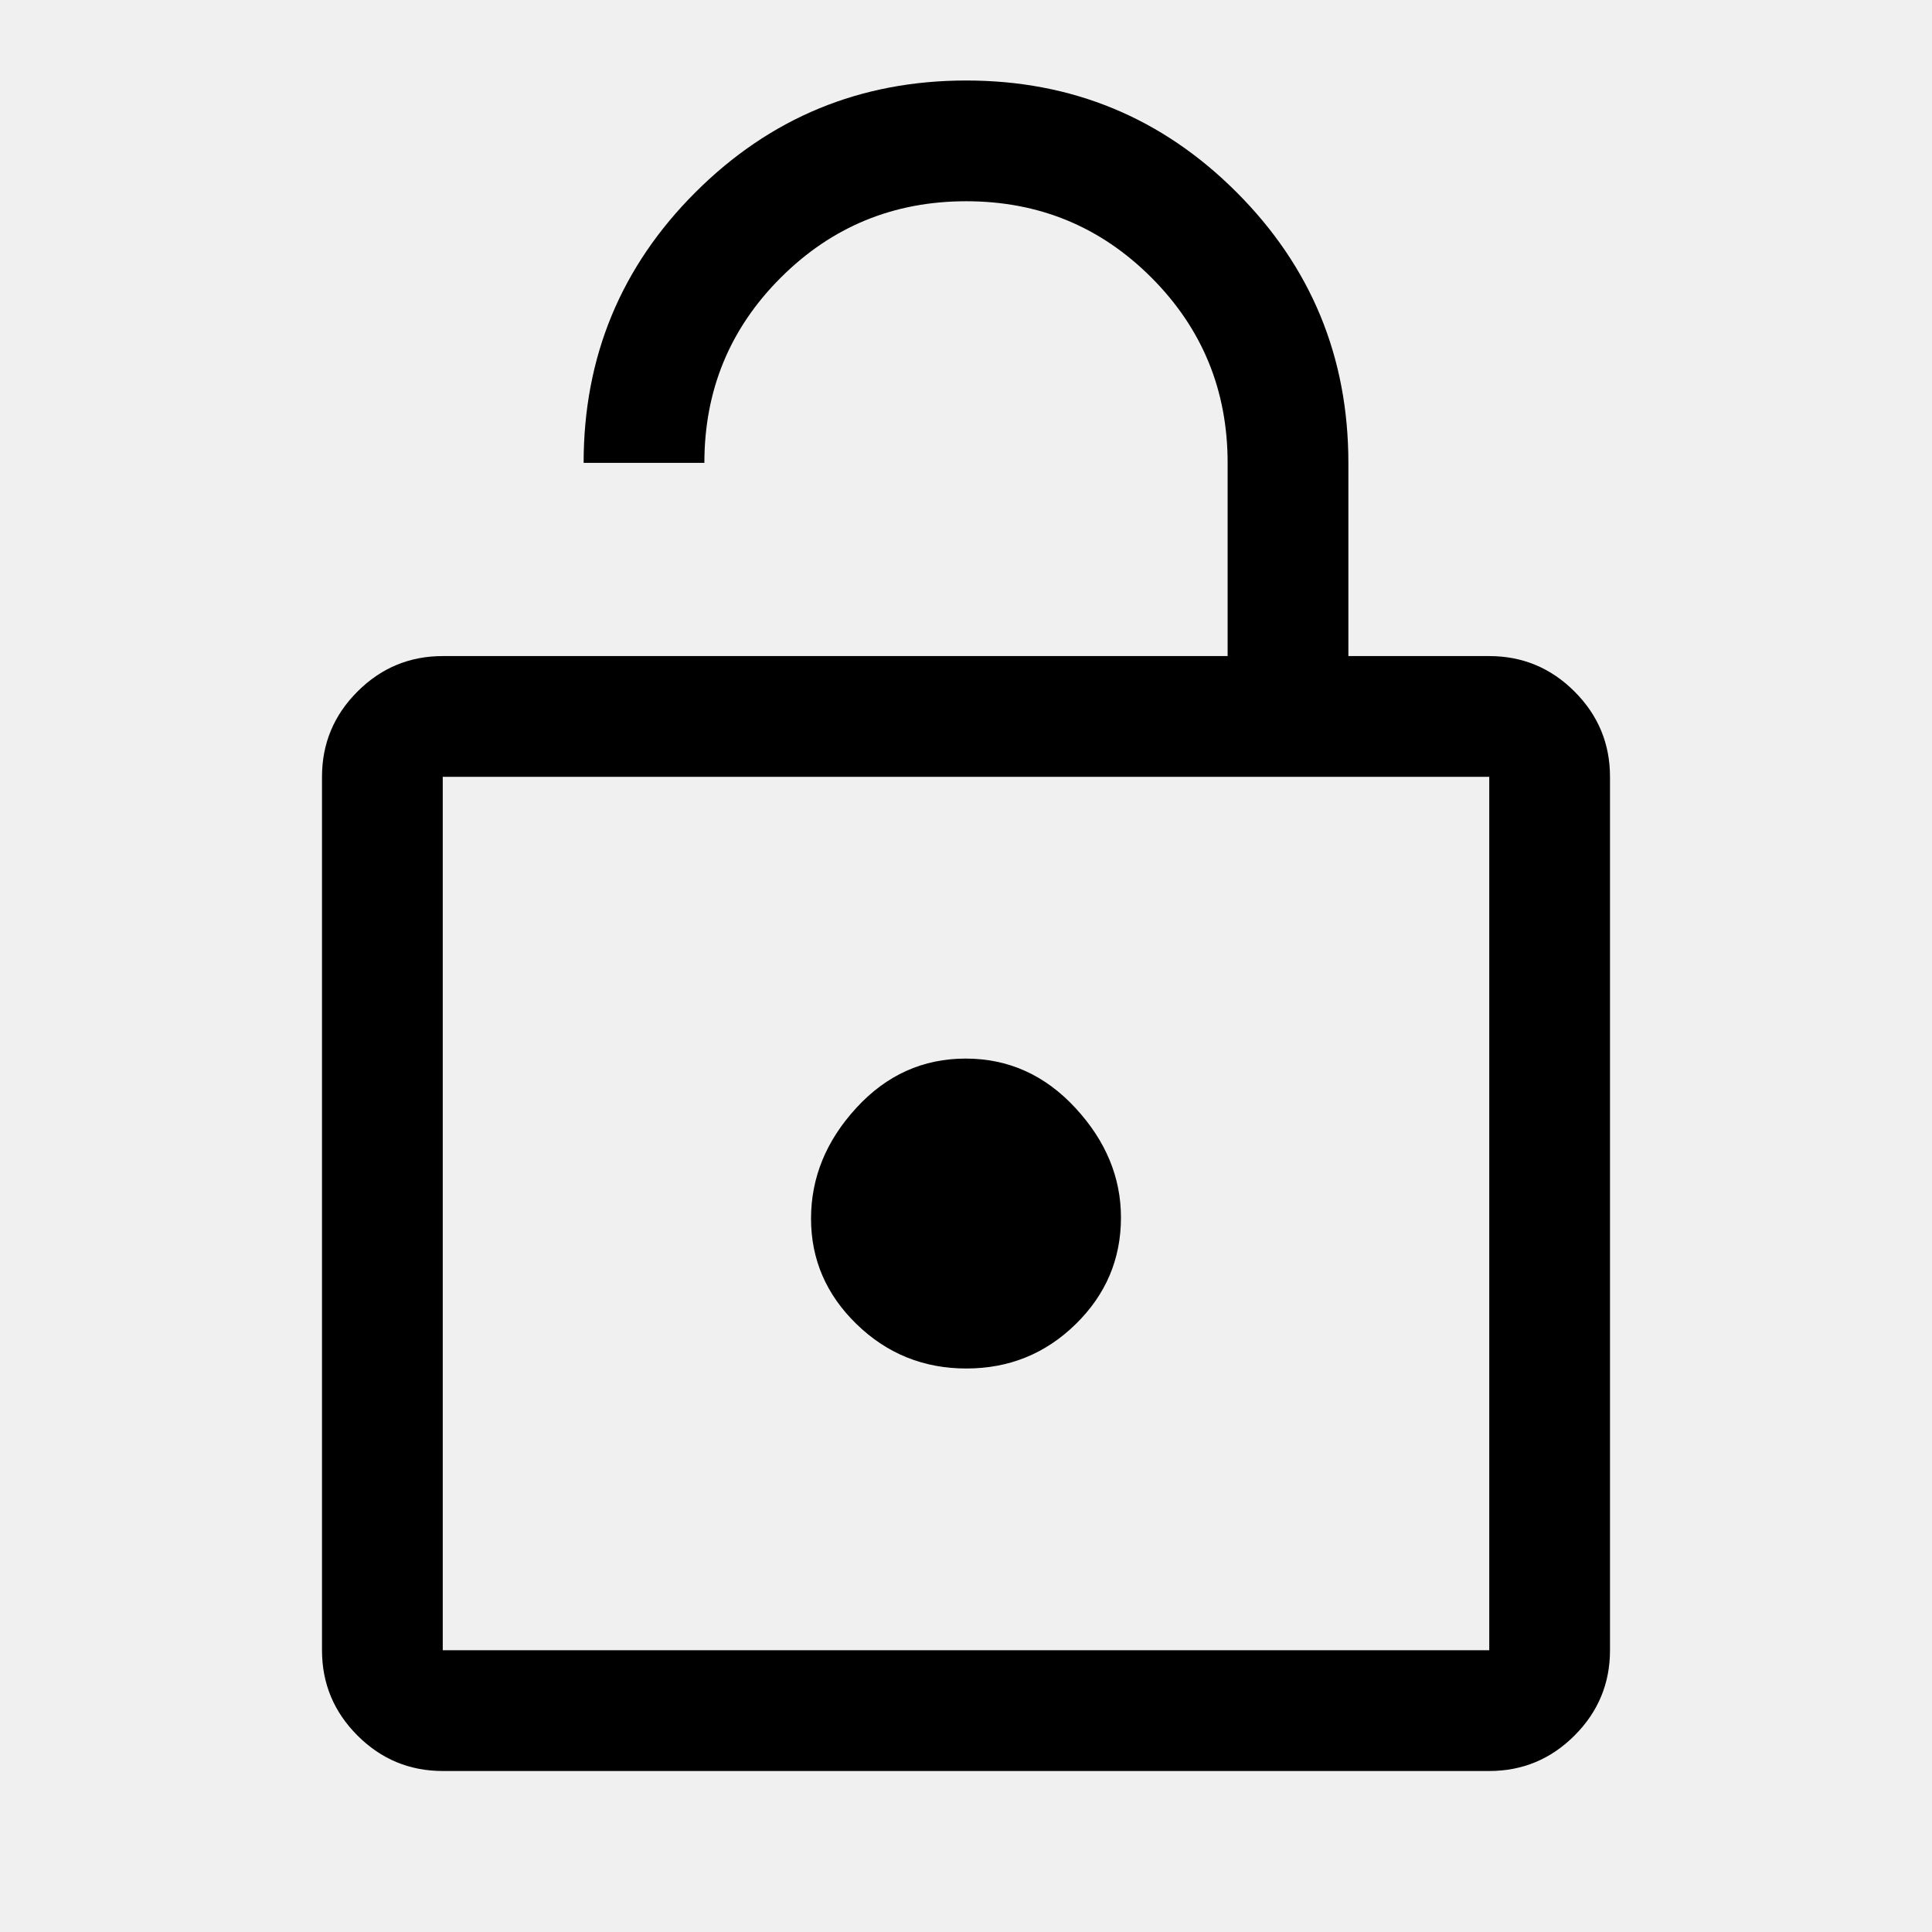
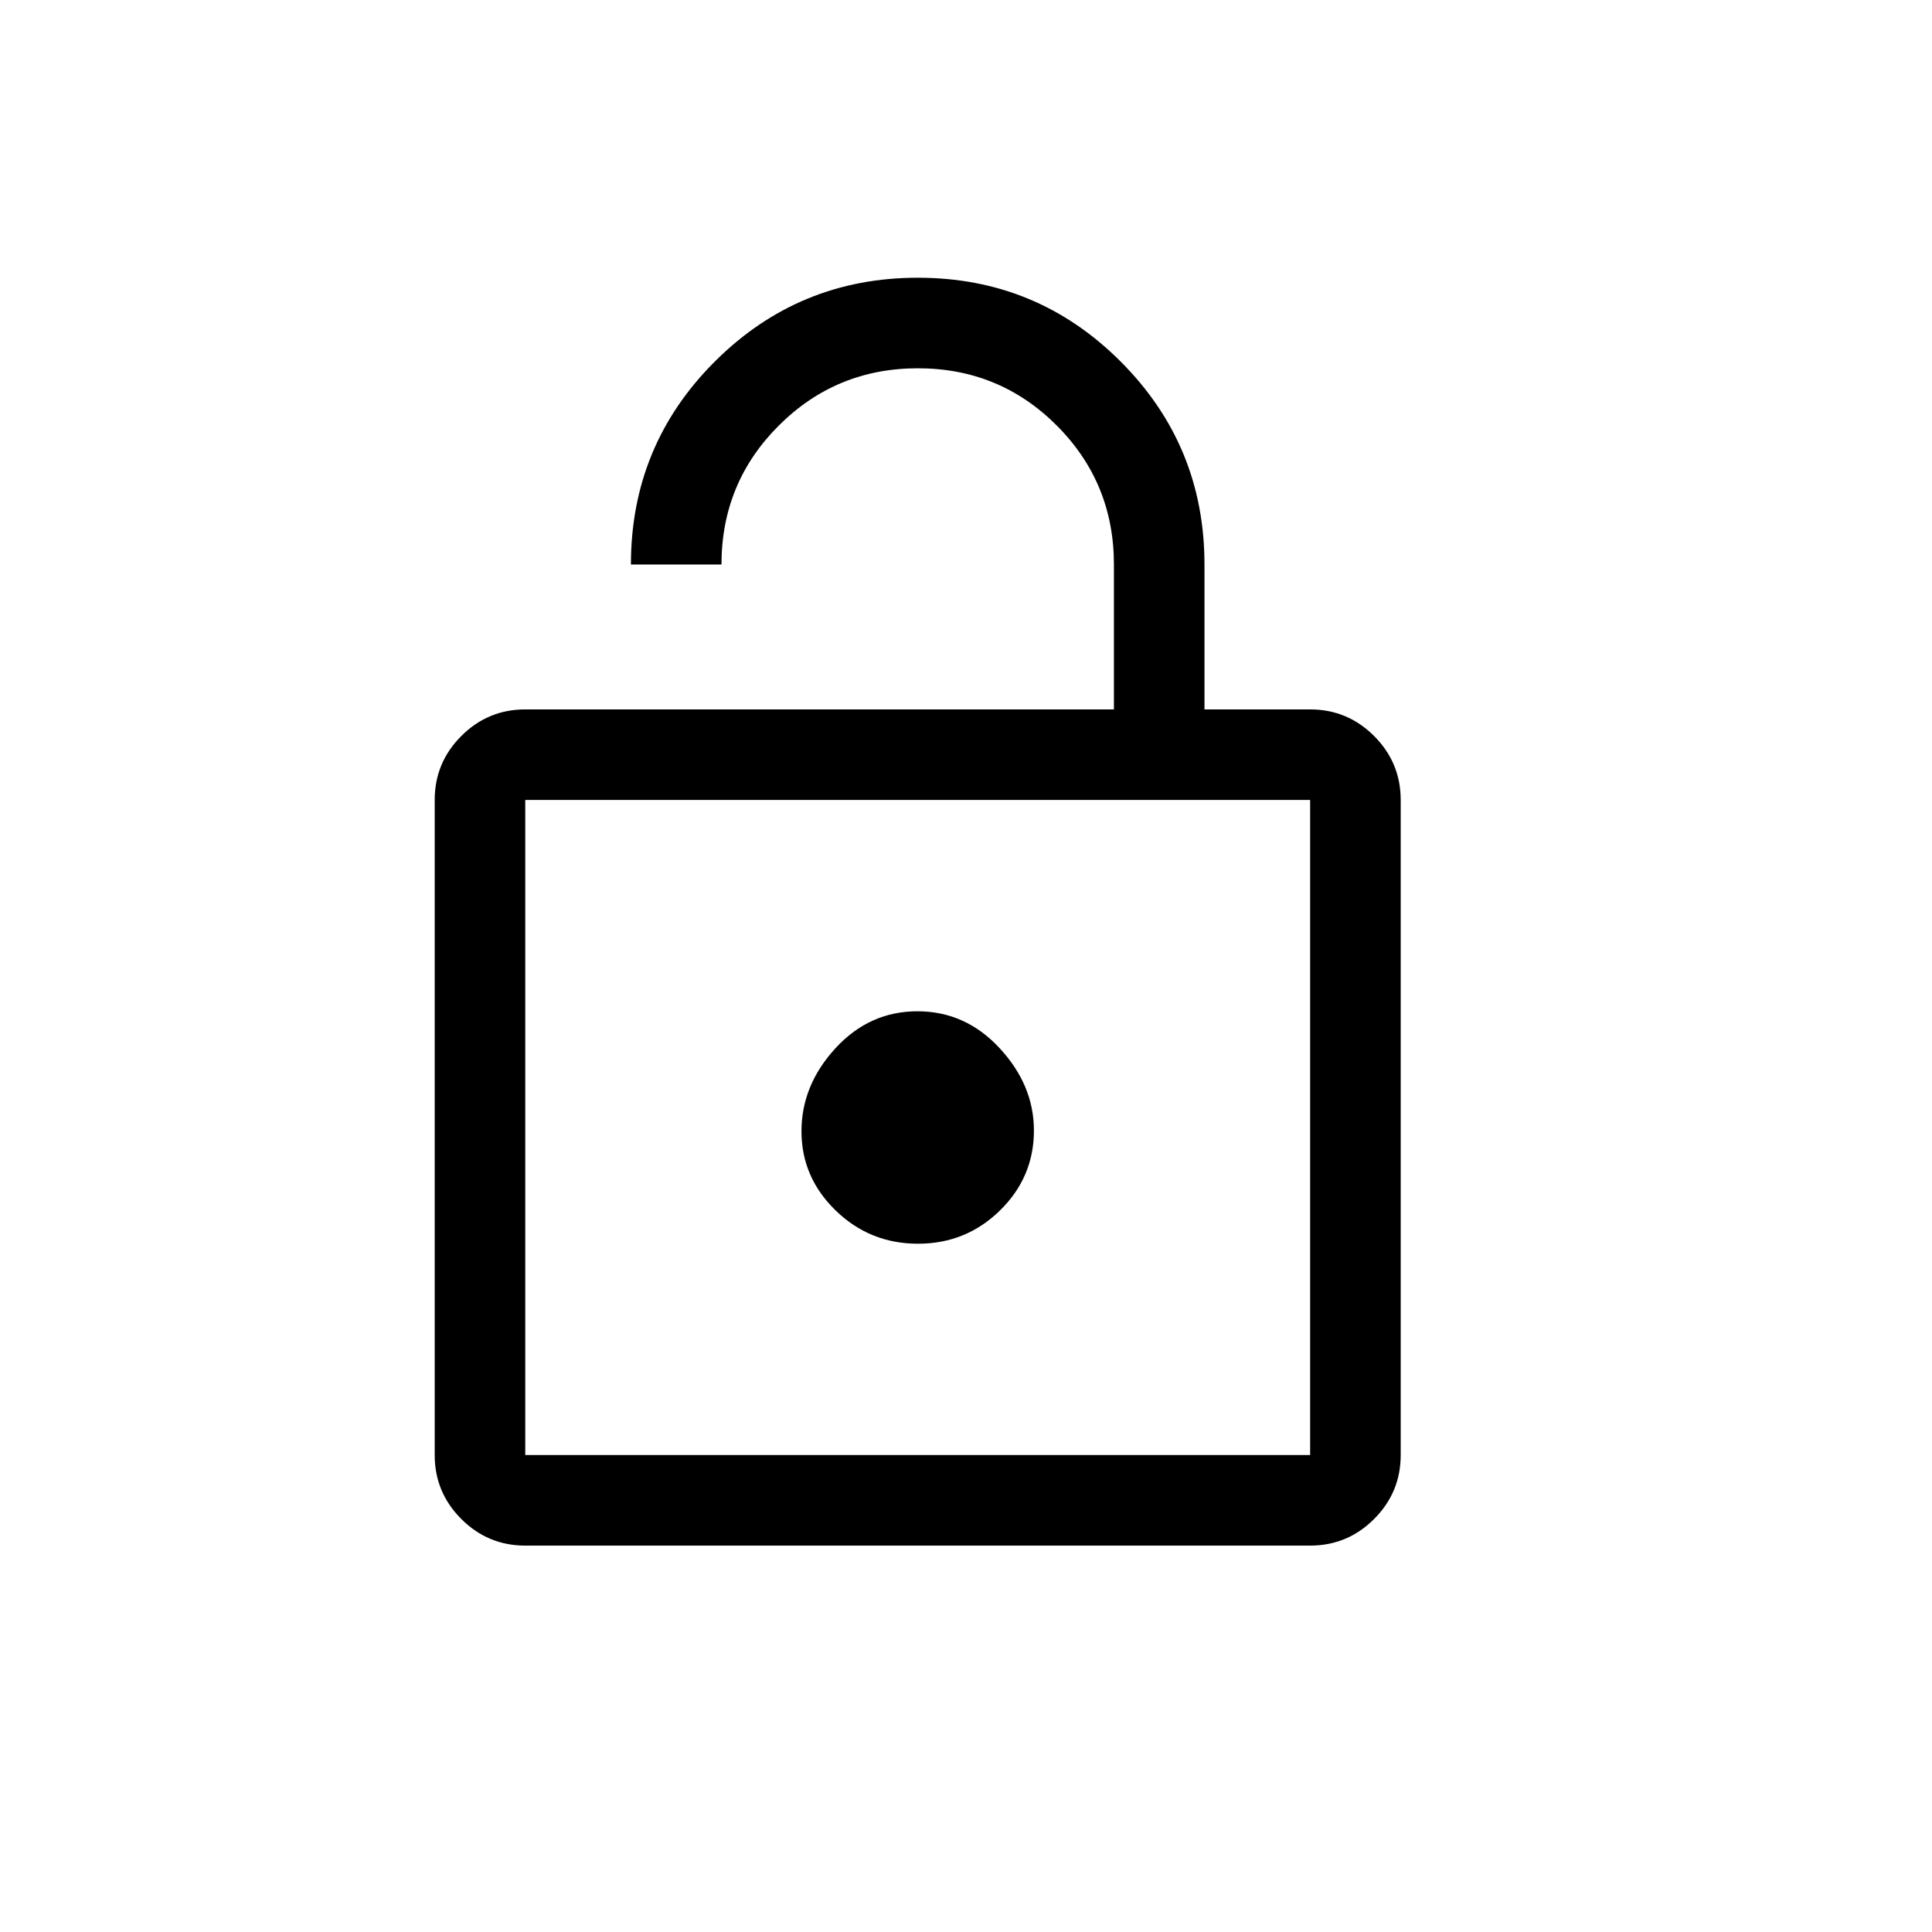
- <svg xmlns="http://www.w3.org/2000/svg" height="48" viewBox="0 96 960 960" width="48">
-   <path d="M220 422h390v-96q0-54.167-37.882-92.083-37.883-37.917-92-37.917Q426 196 388 233.917 350 271.833 350 326h-60q0-79 55.606-134.5t134.5-55.5Q559 136 614.5 191.575T670 326v96h70q24.75 0 42.375 17.625T800 482v434q0 24.75-17.625 42.375T740 976H220q-24.75 0-42.375-17.625T160 916V482q0-24.75 17.625-42.375T220 422Zm0 494h520V482H220v434Zm260.168-140Q512 776 534.5 753.969T557 701q0-30-22.668-54.5t-54.5-24.5Q448 622 425.5 646.5t-22.5 55q0 30.5 22.668 52.5t54.5 22ZM220 916V482v434Z" />
+ <svg xmlns="http://www.w3.org/2000/svg" width="256" height="256" viewBox="0 0 1280 1280">
+   <rect width="100%" height="100%" fill="#ffffff" />
+   <path fill="#000000" transform="translate(128,48)" d="M220 422h390v-96q0-54.167-37.882-92.083-37.883-37.917-92-37.917Q426 196 388 233.917 350 271.833 350 326h-60q0-79 55.606-134.5t134.5-55.5Q559 136 614.5 191.575T670 326v96h70q24.75 0 42.375 17.625T800 482v434q0 24.75-17.625 42.375T740 976H220q-24.75 0-42.375-17.625T160 916V482q0-24.75 17.625-42.375T220 422Zm0 494h520V482H220v434Zm260.168-140Q512 776 534.5 753.969T557 701q0-30-22.668-54.5t-54.5-24.5Q448 622 425.5 646.5t-22.5 55q0 30.5 22.668 52.5t54.5 22ZM220 916V482v434Z" />
</svg>
